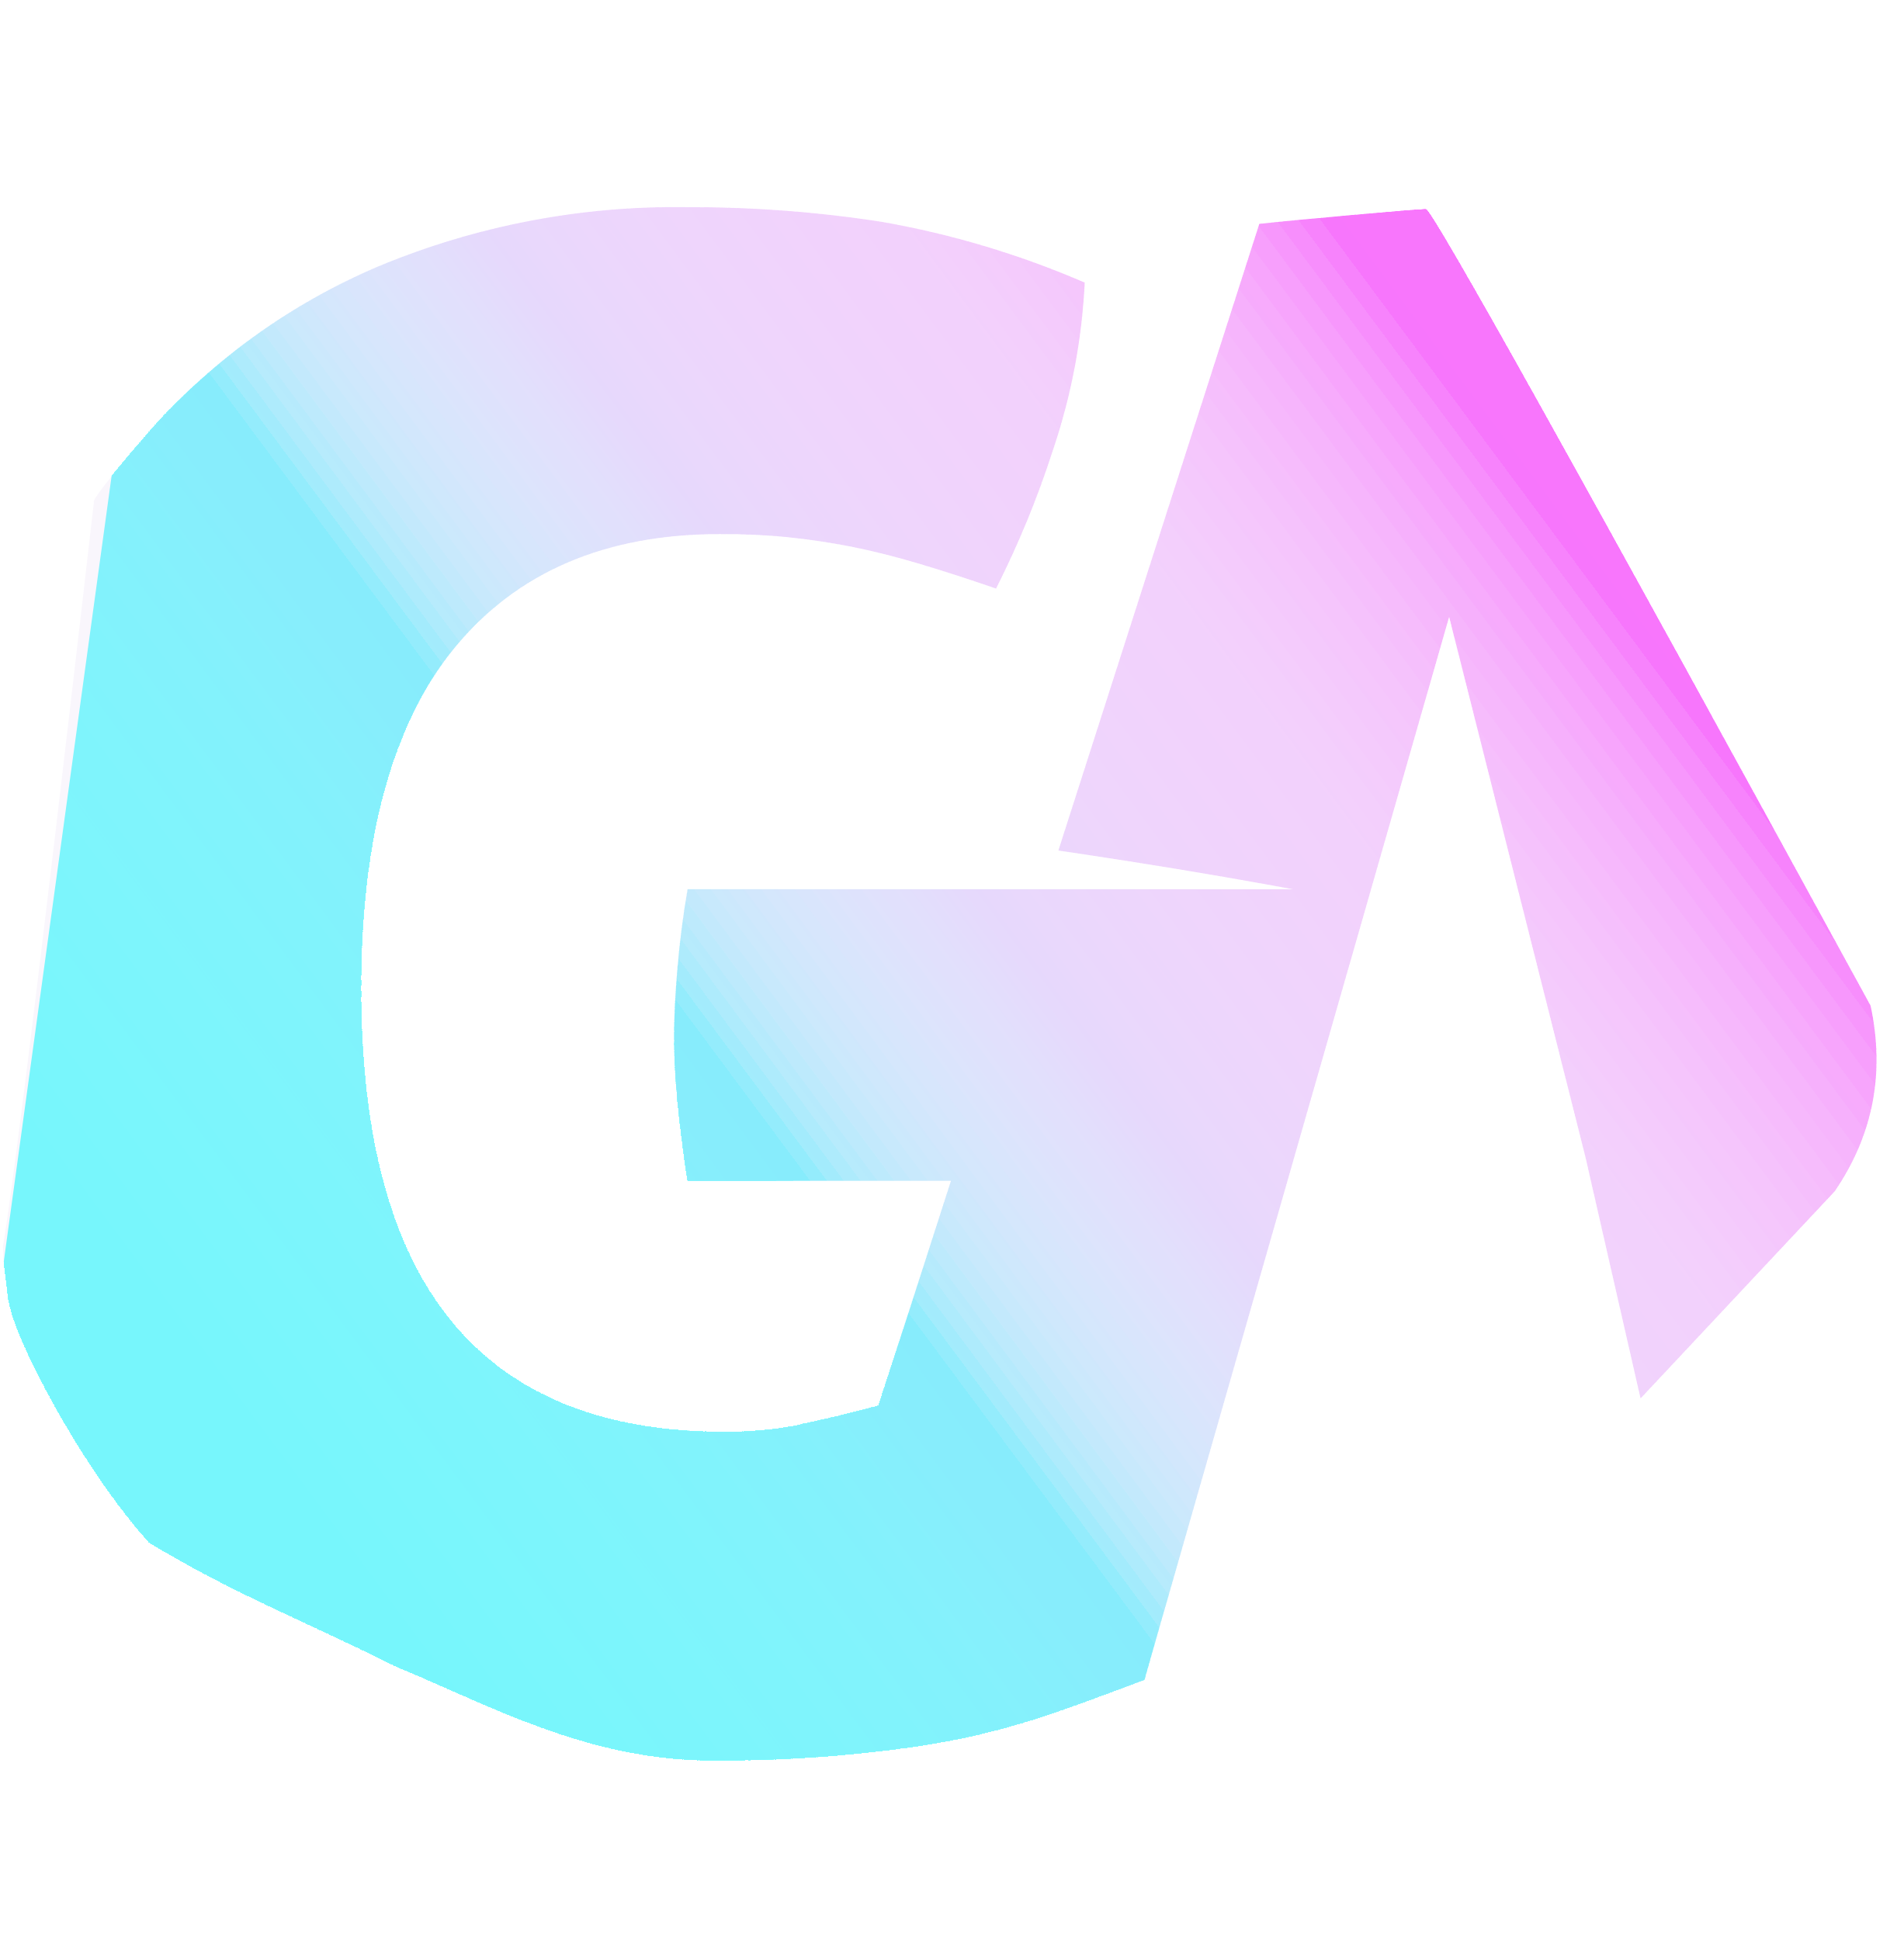
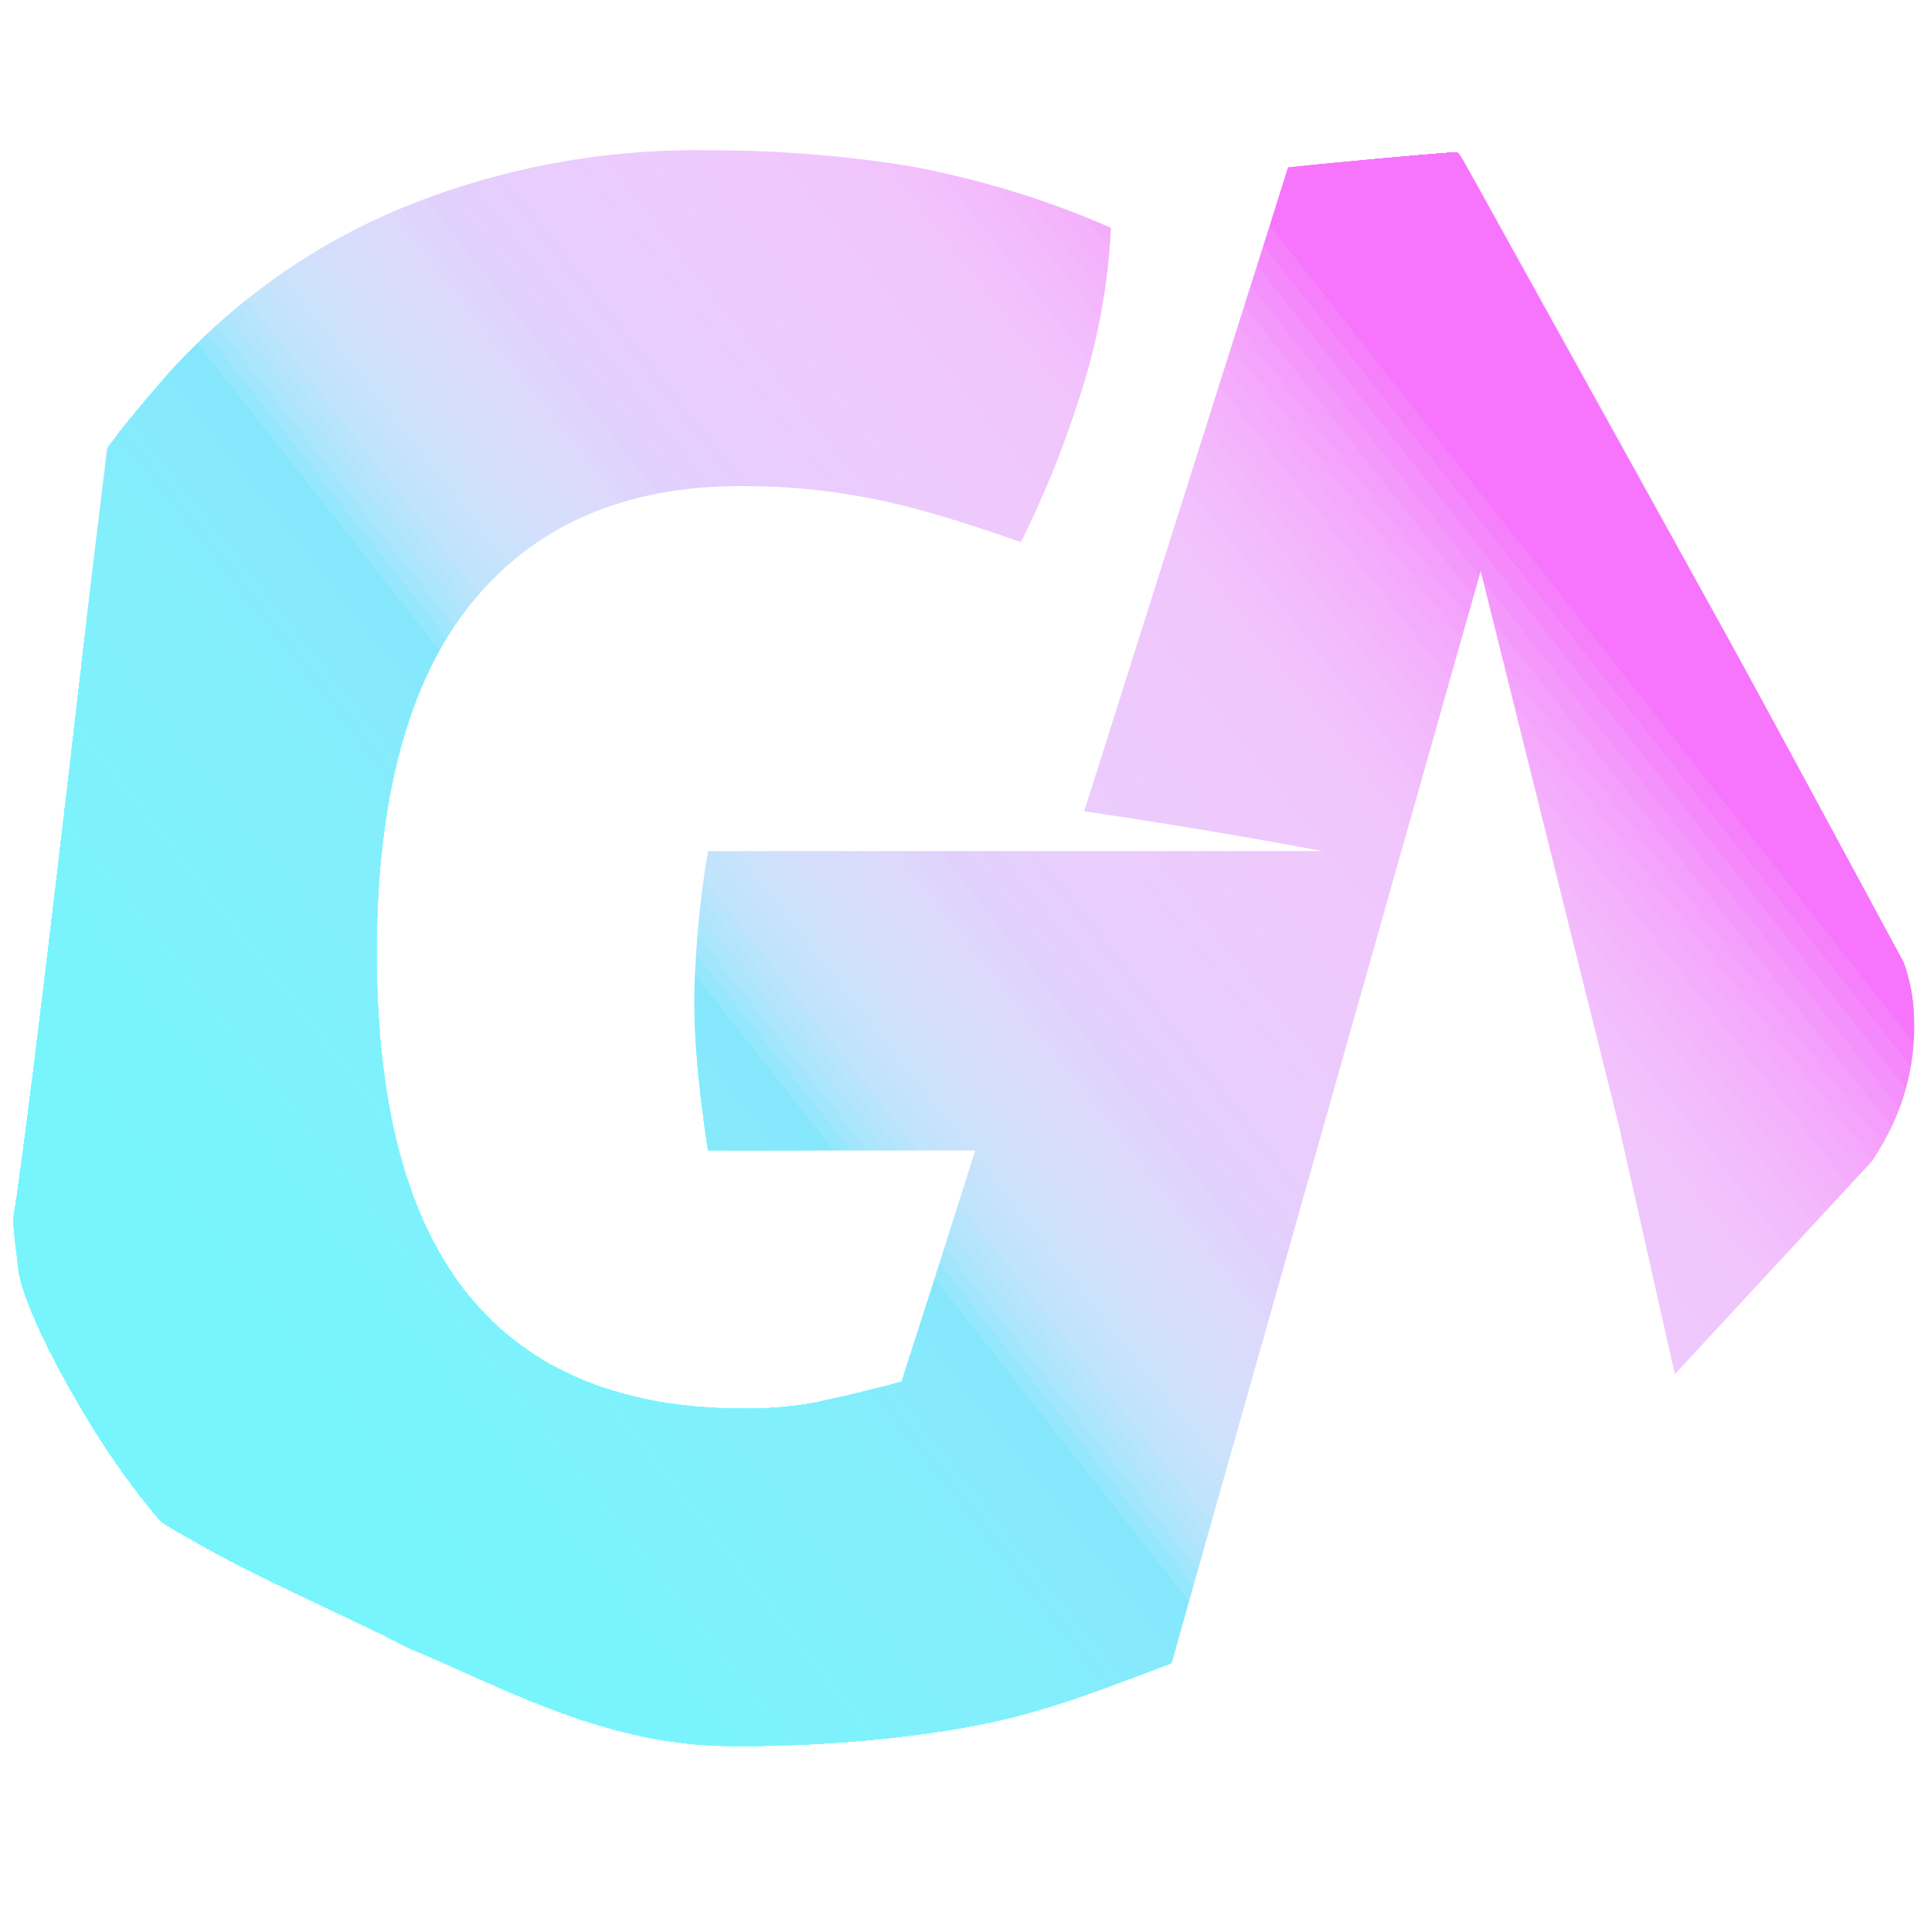
- <svg xmlns="http://www.w3.org/2000/svg" width="625px" height="637px" viewBox="0 0 625 637" version="1.1">
+ <svg xmlns="http://www.w3.org/2000/svg" width="878px" height="885px" viewBox="0 0 878 885" version="1.1">
  <defs>
-     <linearGradient x1="59.972%" y1="3.881%" x2="16.358%" y2="83.416%" id="linearGradient-1">
+     <linearGradient x1="59.972%" y1="3.651%" x2="16.358%" y2="83.582%" id="linearGradient-1">
      <stop stop-color="#BE00FF" offset="0%" />
      <stop stop-color="#501CFF" offset="28.427%" />
      <stop stop-color="#1F20FF" stop-opacity="0.889" offset="48.944%" />
      <stop stop-color="#0052E2" stop-opacity="0.882" offset="70.149%" />
      <stop stop-color="#01FFA3" offset="100%" />
    </linearGradient>
  </defs>
-   <g id="Page-2" stroke="none" stroke-width="1" fill="none" fill-rule="evenodd">
-     <g id="Login-page-Copy" transform="translate(-413, -235)">
-       <g id="Group-7" transform="translate(307, 112)">
-         <path d="M708.274,514.168 C702.66,520.186 681.417,542.852 644.545,582.168 L626.433,502.796 L581.71,325.512 L481.681,674.569 C454.251,684.637 437.219,691.728 408.261,696.174 C385.542,699.55 362.588,701.159 339.612,700.988 C298.716,700.988 266.385,682.634 235.725,670.044 C207.302,655.728 182.14,646.007 155.02,629.486 C133.894,606.284 110.39,562.699 108.695,549.092 C107,535.486 107,535.486 107,532.013 C112.805,498.307 136.839,287.737 136.839,287.737 C136.839,287.737 134.965,287.759 155.728,263.894 C176.313,240.722 201.913,222.402 230.638,210.286 C262.612,197.031 297.031,190.475 331.711,191.033 C353.063,190.972 374.385,192.582 395.478,195.846 C418.401,199.872 440.758,206.57 462.078,215.798 C461.169,234.556 457.645,253.101 451.605,270.912 C446.586,286.476 440.356,301.634 432.971,316.253 C423.678,313.044 415.193,310.3 407.516,308.022 C399.839,305.744 392.522,303.907 385.565,302.511 C378.583,301.139 371.614,300.098 364.657,299.388 C357.7,298.677 350.246,298.334 342.296,298.359 C304.654,298.359 275.609,310.839 255.161,335.8 C234.713,360.761 224.489,397.993 224.489,447.498 C224.489,496.489 234.427,533.024 254.304,557.102 C274.181,581.181 303.921,593.208 343.526,593.184 C351.476,593.261 359.414,592.572 367.228,591.126 L368.309,590.832 C378.185,588.701 386.124,586.864 394.397,584.549 L418.175,510.696 L331.711,510.696 C330.245,500.898 329.14,492.141 328.394,484.425 C327.649,476.709 327.276,469.605 327.276,463.114 C327.276,456.917 327.649,449.446 328.394,440.701 C329.14,431.956 330.245,423.383 331.711,414.981 L530.428,414.981 C530.428,414.981 512.39,411.6 491.296,408.147 C470.202,404.693 453.431,402.268 453.431,402.268 L519.397,196.508 C531.472,195.16 571.039,191.694 574.056,191.694 C576.068,191.694 624.73,278.863 720.043,453.199 C724.803,475.391 720.88,495.714 708.274,514.168 Z" id="Path" fill="#7A26C4" opacity="0.044" />
-         <path d="M476.645,122.853 L687.412,280.913 C721.454,306.441 735.613,350.715 722.701,391.259 L638.613,655.31 C625.458,696.619 587.184,724.747 543.832,724.965 L283.96,726.273 C239.928,726.495 200.933,697.889 187.922,655.823 L106.928,393.954 C94.475,353.693 108.6,309.947 142.246,284.569 L356.432,123.019 C391.994,96.197 441.01,96.129 476.645,122.853 Z" id="Polygon" fill="url(#linearGradient-1)" style="mix-blend-mode: color-burn;" opacity="0.521" transform="translate(414.9396, 414.5654) rotate(25) translate(-414.9396, -414.5654) " />
+   <g id="Page-1" stroke="none" stroke-width="1" fill="none" fill-rule="evenodd">
+     <g id="Login-page" transform="translate(-247, -193)">
+       <g id="Group-7" transform="translate(18.85806, -24.14194)">
+         <path d="M1085.714,749.142 C1077.765,757.767 1047.686,790.256 995.476,846.609 L969.83,732.842 L906.505,478.735 L764.867,979.05 C726.027,993.481 701.911,1003.645 660.908,1010.017 C628.737,1014.855 596.236,1017.162 563.703,1016.916 C505.795,1016.916 460.016,990.61 416.603,972.564 C376.357,952.044 340.728,938.111 302.327,914.431 C272.413,881.175 239.132,818.702 236.732,799.2 C234.332,779.698 234.332,779.698 234.332,774.72 C242.552,726.408 276.583,424.591 276.583,424.591 C276.583,424.591 273.93,424.623 303.33,390.416 C332.478,357.202 368.726,330.944 409.4,313.578 C454.673,294.579 503.409,285.182 552.515,285.981 C582.748,285.895 612.94,288.202 642.807,292.88 C675.265,298.651 706.921,308.251 737.109,321.477 C735.822,348.364 730.832,374.946 722.28,400.475 C715.174,422.783 706.353,444.51 695.895,465.463 C682.737,460.864 670.723,456.931 659.852,453.666 C648.981,450.401 638.62,447.768 628.77,445.766 C618.884,443.8 609.016,442.308 599.165,441.29 C589.315,440.272 578.76,439.78 567.502,439.815 C514.203,439.815 473.077,457.704 444.123,493.481 C415.169,529.258 400.693,582.625 400.693,653.582 C400.693,723.802 414.765,776.168 442.91,810.681 C471.054,845.194 513.166,862.433 569.244,862.398 C580.501,862.508 591.742,861.521 602.806,859.449 L604.337,859.027 C618.321,855.973 629.561,853.339 641.277,850.022 L674.945,744.165 L552.515,744.165 C550.44,730.121 548.874,717.57 547.819,706.51 C546.763,695.45 546.236,685.268 546.236,675.964 C546.236,667.082 546.763,656.373 547.819,643.839 C548.874,631.305 550.44,619.016 552.515,606.973 L833.892,606.973 C833.892,606.973 808.35,602.128 778.482,597.178 C748.613,592.227 724.866,588.751 724.866,588.751 L818.271,293.828 C835.369,291.897 891.395,286.929 895.667,286.929 C898.515,286.929 967.419,411.871 1102.378,661.753 C1109.119,693.562 1103.564,722.691 1085.714,749.142 Z" id="Path" fill="#7A26C4" opacity="0.053" />
+         <path d="M704.779,202.705 L1049.435,453.113 C1084.484,478.577 1099.149,523.714 1085.762,564.916 L954.115,970.084 C940.728,1011.286 902.332,1039.182 859.009,1039.182 L432.991,1039.182 C389.668,1039.182 351.272,1011.286 337.885,970.084 L206.238,564.916 C192.851,523.714 207.516,478.577 242.565,453.113 L587.221,202.705 C622.27,177.241 669.73,177.241 704.779,202.705 Z" id="Polygon" fill="url(#linearGradient-1)" style="mix-blend-mode: color-burn;" opacity="0.521" transform="translate(646, 646) rotate(25) translate(-646, -646) " />
      </g>
    </g>
  </g>
</svg>
